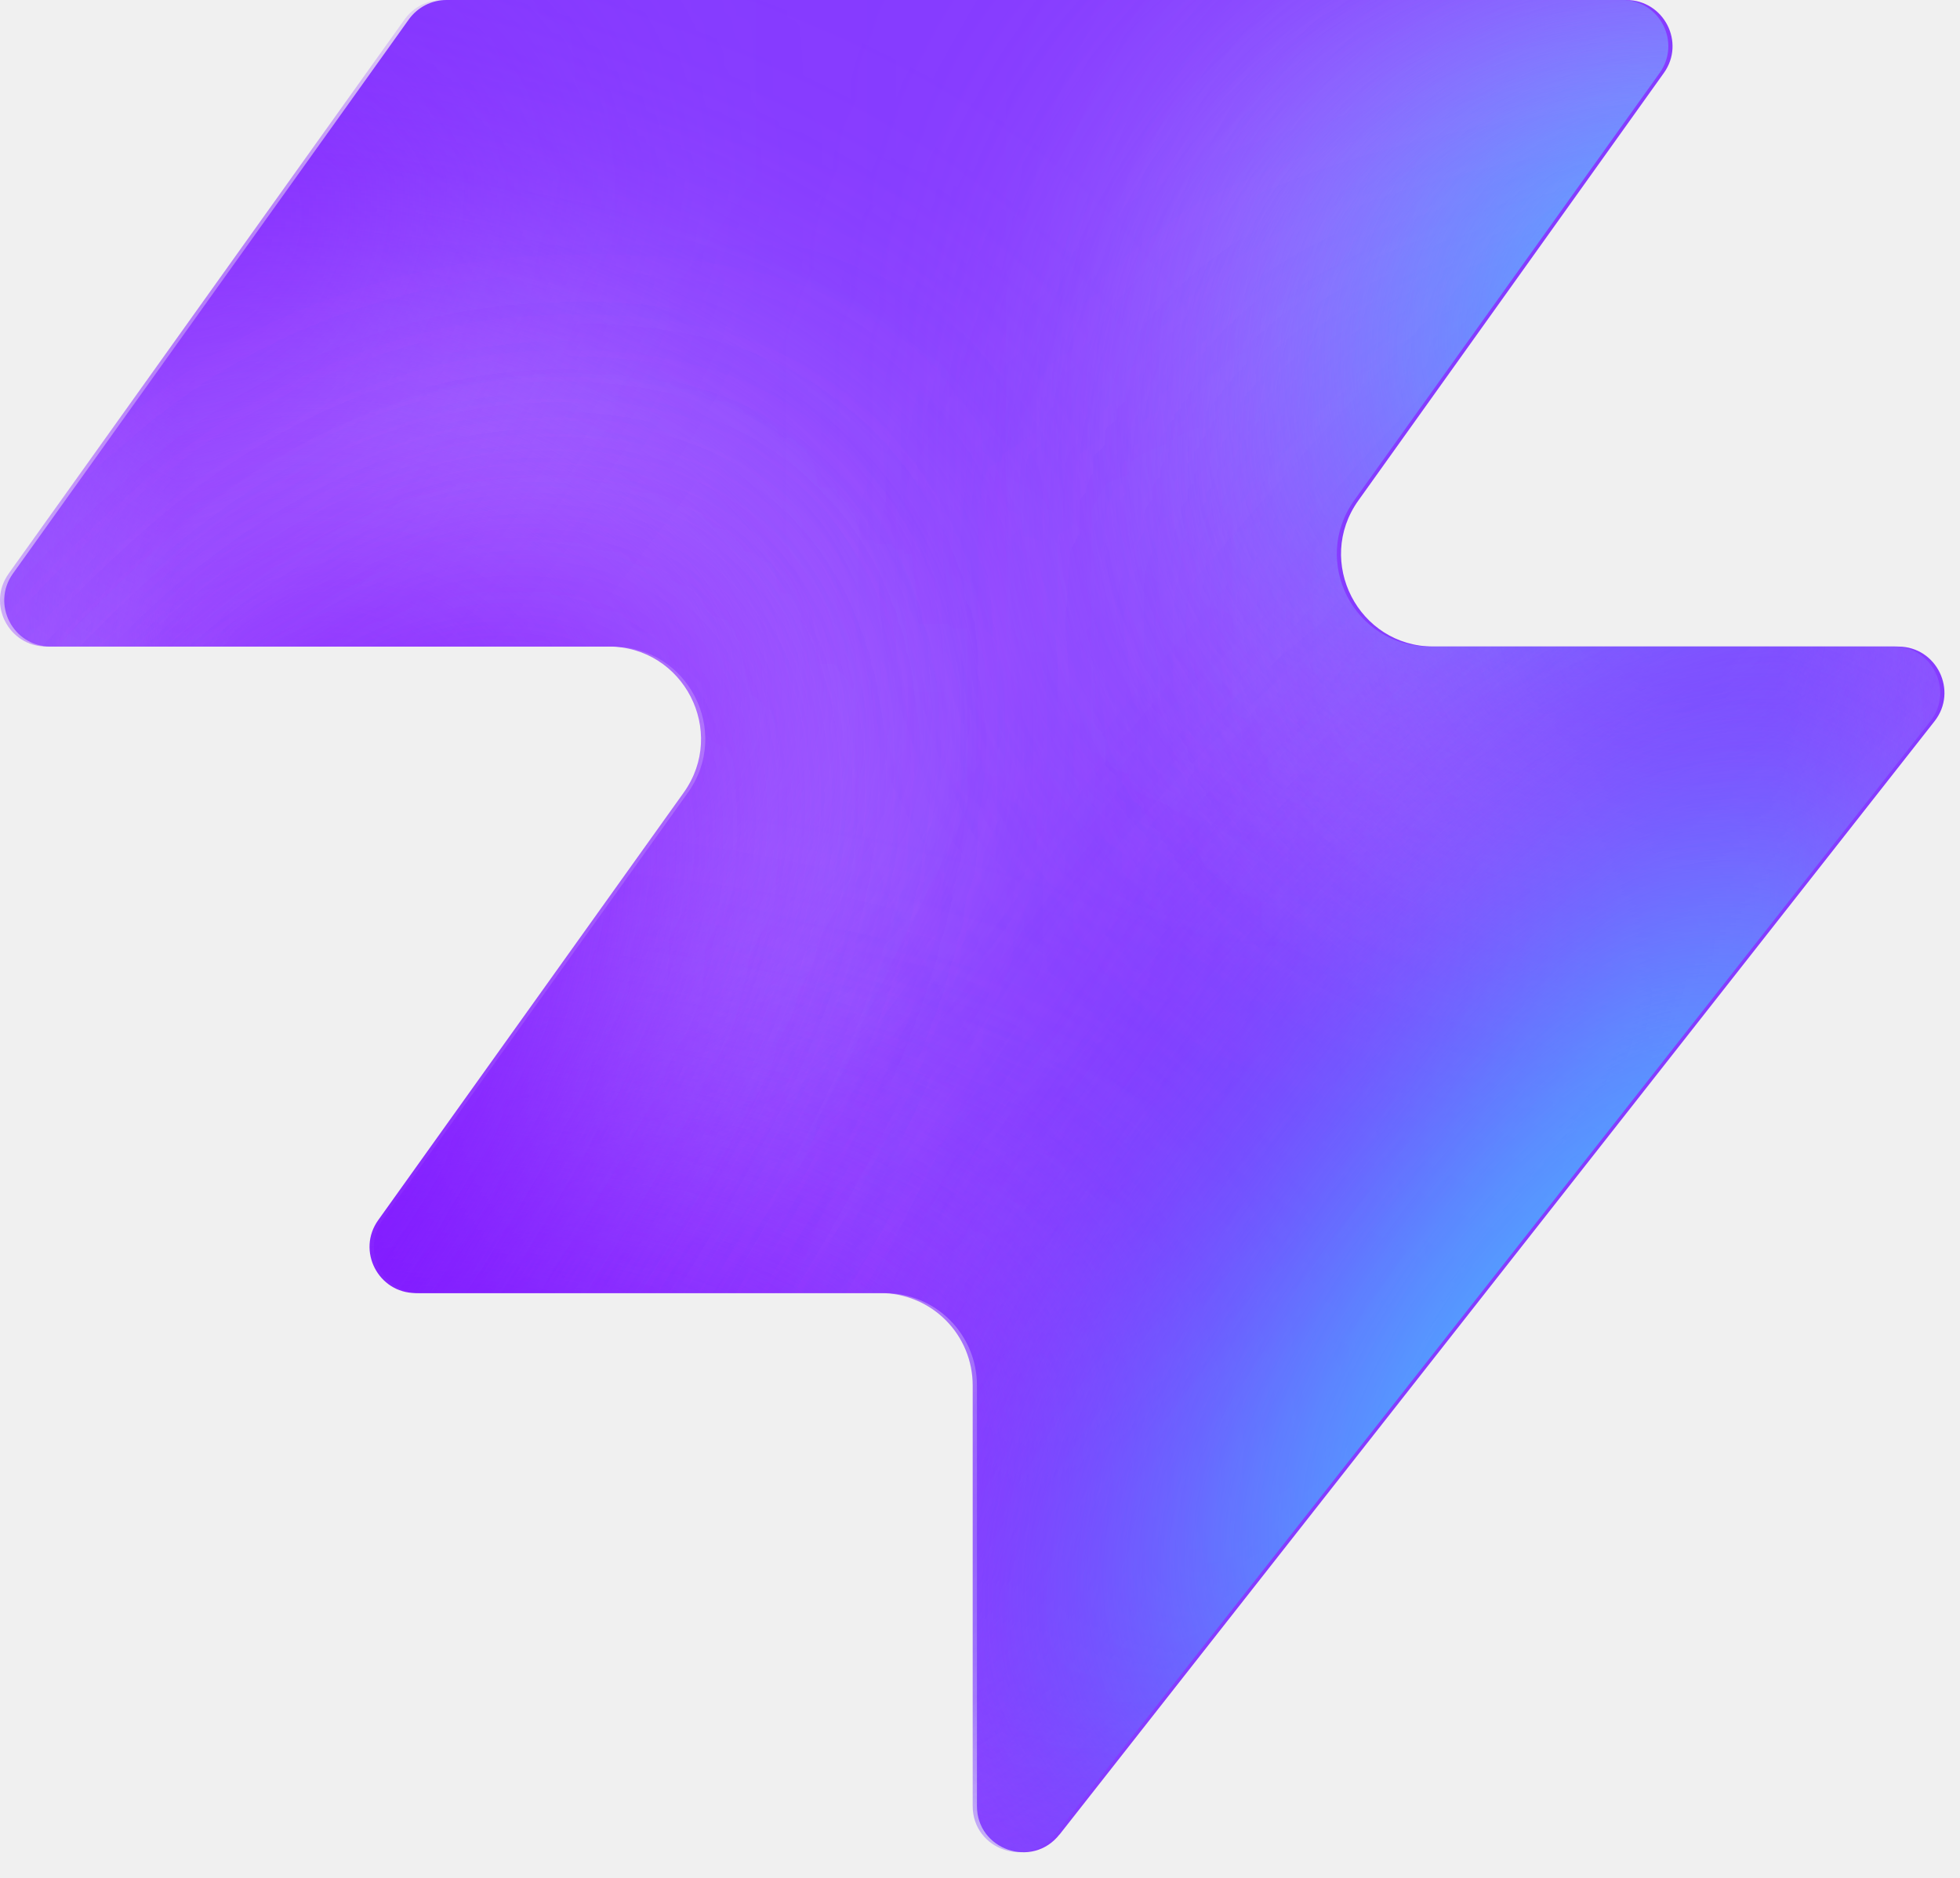
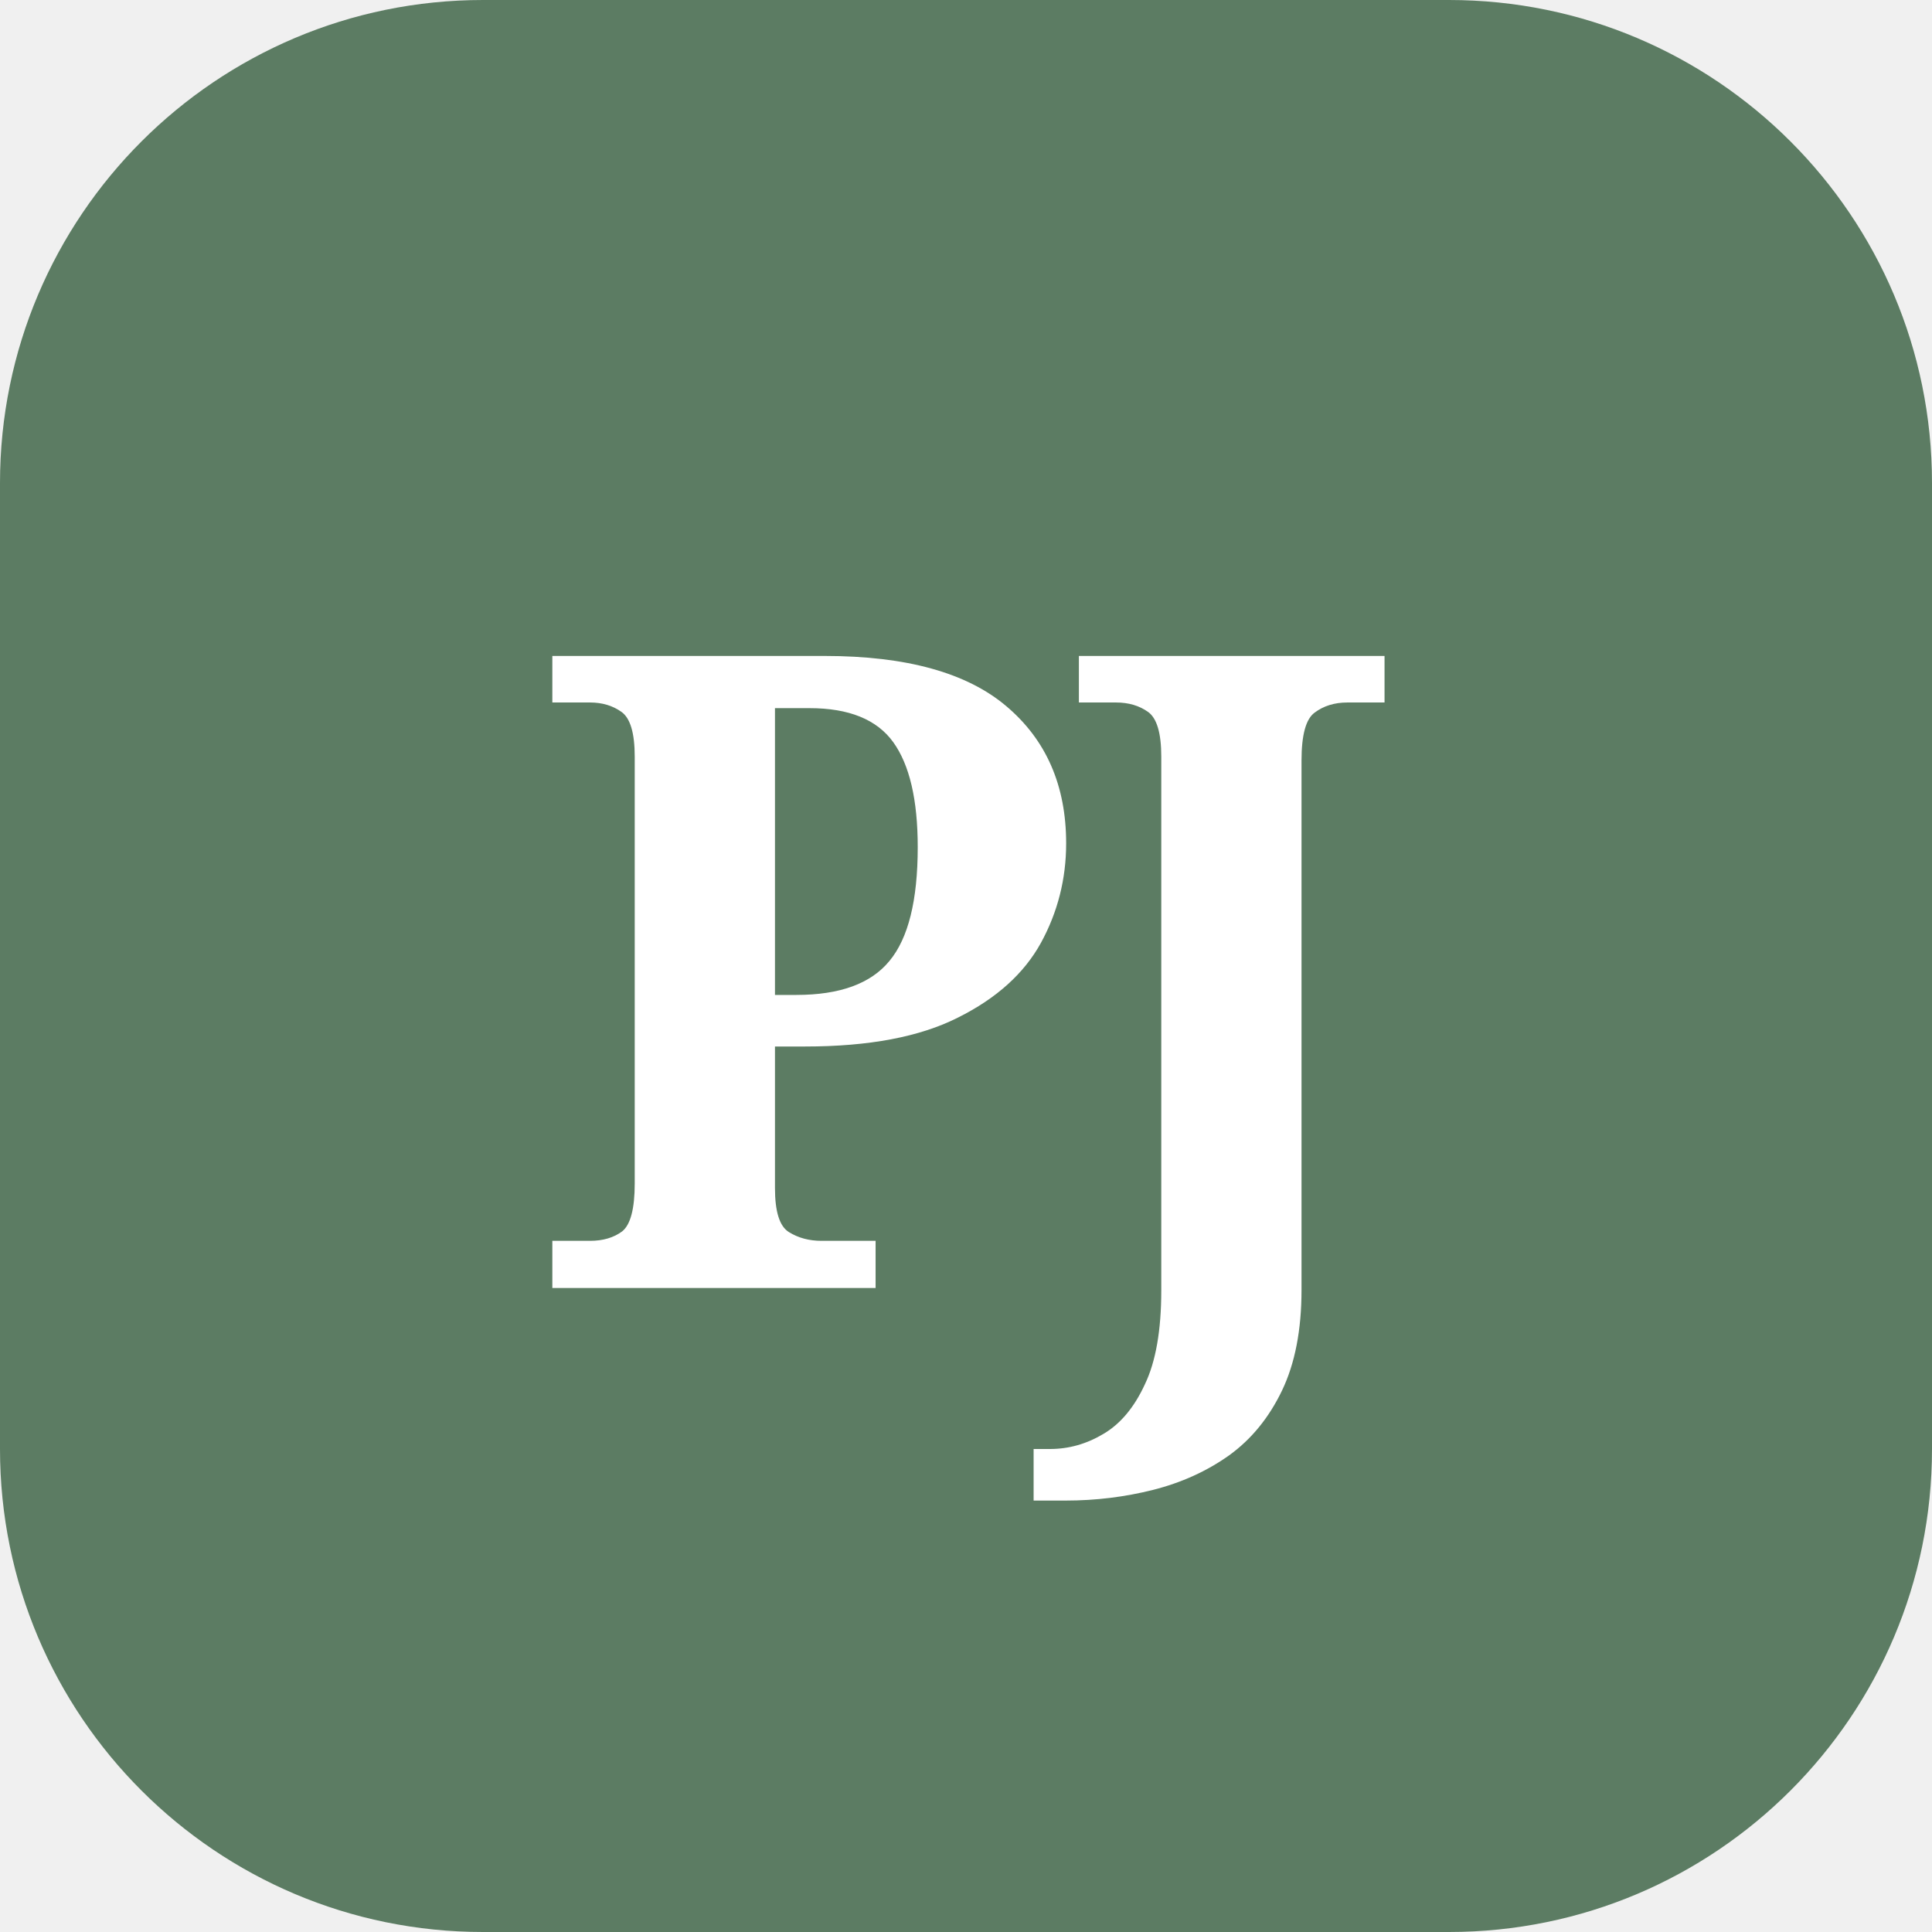
- <svg xmlns="http://www.w3.org/2000/svg" width="48" height="46" fill="none" viewBox="0 0 48 46">
-   <path fill="#863bff" d="M25.946 44.938c-.664.845-2.021.375-2.021-.698V33.937a2.26 2.26 0 0 0-2.262-2.262H10.287c-.92 0-1.456-1.04-.92-1.788l7.48-10.471c1.07-1.497 0-3.578-1.842-3.578H1.237c-.92 0-1.456-1.04-.92-1.788L10.013.474c.214-.297.556-.474.92-.474h28.894c.92 0 1.456 1.04.92 1.788l-7.48 10.471c-1.07 1.498 0 3.579 1.842 3.579h11.377c.943 0 1.473 1.088.89 1.83L25.947 44.94z" style="fill:#863bff;fill:color(display-p3 .525 .23 1);fill-opacity:1" />
-   <mask id="a" width="48" height="46" x="0" y="0" maskUnits="userSpaceOnUse" style="mask-type:alpha">
-     <path fill="#000" d="M25.842 44.938c-.664.844-2.021.375-2.021-.698V33.937a2.26 2.26 0 0 0-2.262-2.262H10.183c-.92 0-1.456-1.04-.92-1.788l7.48-10.471c1.07-1.498 0-3.579-1.842-3.579H1.133c-.92 0-1.456-1.04-.92-1.787L9.91.473c.214-.297.556-.474.92-.474h28.894c.92 0 1.456 1.04.92 1.788l-7.48 10.471c-1.07 1.498 0 3.578 1.842 3.578h11.377c.943 0 1.473 1.088.89 1.832L25.843 44.94z" style="fill:#000;fill-opacity:1" />
-   </mask>
-   <g mask="url(#a)">
-     <g filter="url(#b)">
-       <ellipse cx="5.508" cy="14.704" fill="#ede6ff" rx="5.508" ry="14.704" style="fill:#ede6ff;fill:color(display-p3 .927 .903 1);fill-opacity:1" transform="matrix(.00324 1 1 -.00324 -4.47 31.516)" />
-     </g>
-     <g filter="url(#c)">
-       <ellipse cx="10.399" cy="29.851" fill="#ede6ff" rx="10.399" ry="29.851" style="fill:#ede6ff;fill:color(display-p3 .927 .903 1);fill-opacity:1" transform="matrix(.00324 1 1 -.00324 -39.328 7.883)" />
-     </g>
-     <g filter="url(#d)">
-       <ellipse cx="5.508" cy="30.487" fill="#7e14ff" rx="5.508" ry="30.487" style="fill:#7e14ff;fill:color(display-p3 .492 .077 1);fill-opacity:1" transform="rotate(89.814 -25.913 -14.639)scale(1 -1)" />
-     </g>
-     <g filter="url(#e)">
-       <ellipse cx="5.508" cy="30.599" fill="#7e14ff" rx="5.508" ry="30.599" style="fill:#7e14ff;fill:color(display-p3 .492 .077 1);fill-opacity:1" transform="rotate(89.814 -32.644 -3.334)scale(1 -1)" />
-     </g>
-     <g filter="url(#f)">
-       <ellipse cx="5.508" cy="30.599" fill="#7e14ff" rx="5.508" ry="30.599" style="fill:#7e14ff;fill:color(display-p3 .492 .077 1);fill-opacity:1" transform="matrix(.00324 1 1 -.00324 -34.34 30.47)" />
-     </g>
-     <g filter="url(#g)">
-       <ellipse cx="14.072" cy="22.078" fill="#ede6ff" rx="14.072" ry="22.078" style="fill:#ede6ff;fill:color(display-p3 .927 .903 1);fill-opacity:1" transform="rotate(93.35 24.506 48.493)scale(-1 1)" />
-     </g>
-     <g filter="url(#h)">
-       <ellipse cx="3.47" cy="21.501" fill="#7e14ff" rx="3.47" ry="21.501" style="fill:#7e14ff;fill:color(display-p3 .492 .077 1);fill-opacity:1" transform="rotate(89.009 28.708 47.59)scale(-1 1)" />
-     </g>
-     <g filter="url(#i)">
-       <ellipse cx="3.47" cy="21.501" fill="#7e14ff" rx="3.47" ry="21.501" style="fill:#7e14ff;fill:color(display-p3 .492 .077 1);fill-opacity:1" transform="rotate(89.009 28.708 47.59)scale(-1 1)" />
-     </g>
-     <g filter="url(#j)">
-       <ellipse cx=".387" cy="8.972" fill="#7e14ff" rx="4.407" ry="29.108" style="fill:#7e14ff;fill:color(display-p3 .492 .077 1);fill-opacity:1" transform="rotate(39.51 .387 8.972)" />
-     </g>
-     <g filter="url(#k)">
-       <ellipse cx="47.523" cy="-6.092" fill="#7e14ff" rx="4.407" ry="29.108" style="fill:#7e14ff;fill:color(display-p3 .492 .077 1);fill-opacity:1" transform="rotate(37.892 47.523 -6.092)" />
-     </g>
-     <g filter="url(#l)">
-       <ellipse cx="41.412" cy="6.333" fill="#47bfff" rx="5.971" ry="9.665" style="fill:#47bfff;fill:color(display-p3 .28 .748 1);fill-opacity:1" transform="rotate(37.892 41.412 6.333)" />
-     </g>
-     <g filter="url(#m)">
-       <ellipse cx="-1.879" cy="38.332" fill="#7e14ff" rx="4.407" ry="29.108" style="fill:#7e14ff;fill:color(display-p3 .492 .077 1);fill-opacity:1" transform="rotate(37.892 -1.88 38.332)" />
-     </g>
-     <g filter="url(#n)">
-       <ellipse cx="-1.879" cy="38.332" fill="#7e14ff" rx="4.407" ry="29.108" style="fill:#7e14ff;fill:color(display-p3 .492 .077 1);fill-opacity:1" transform="rotate(37.892 -1.88 38.332)" />
-     </g>
-     <g filter="url(#o)">
-       <ellipse cx="35.651" cy="29.907" fill="#7e14ff" rx="4.407" ry="29.108" style="fill:#7e14ff;fill:color(display-p3 .492 .077 1);fill-opacity:1" transform="rotate(37.892 35.651 29.907)" />
-     </g>
-     <g filter="url(#p)">
-       <ellipse cx="38.418" cy="32.4" fill="#47bfff" rx="5.971" ry="15.297" style="fill:#47bfff;fill:color(display-p3 .28 .748 1);fill-opacity:1" transform="rotate(37.892 38.418 32.4)" />
-     </g>
-   </g>
-   <defs>
-     <filter id="b" width="60.045" height="41.654" x="-19.77" y="16.149" color-interpolation-filters="sRGB" filterUnits="userSpaceOnUse">
-       <feFlood flood-opacity="0" result="BackgroundImageFix" />
-       <feBlend in="SourceGraphic" in2="BackgroundImageFix" result="shape" />
-       <feGaussianBlur result="effect1_foregroundBlur_2002_17158" stdDeviation="7.659" />
-     </filter>
-     <filter id="c" width="90.34" height="51.437" x="-54.613" y="-7.533" color-interpolation-filters="sRGB" filterUnits="userSpaceOnUse">
-       <feFlood flood-opacity="0" result="BackgroundImageFix" />
-       <feBlend in="SourceGraphic" in2="BackgroundImageFix" result="shape" />
-       <feGaussianBlur result="effect1_foregroundBlur_2002_17158" stdDeviation="7.659" />
-     </filter>
-     <filter id="d" width="79.355" height="29.4" x="-49.64" y="2.03" color-interpolation-filters="sRGB" filterUnits="userSpaceOnUse">
-       <feFlood flood-opacity="0" result="BackgroundImageFix" />
-       <feBlend in="SourceGraphic" in2="BackgroundImageFix" result="shape" />
-       <feGaussianBlur result="effect1_foregroundBlur_2002_17158" stdDeviation="4.596" />
-     </filter>
-     <filter id="e" width="79.579" height="29.4" x="-45.045" y="20.029" color-interpolation-filters="sRGB" filterUnits="userSpaceOnUse">
-       <feFlood flood-opacity="0" result="BackgroundImageFix" />
-       <feBlend in="SourceGraphic" in2="BackgroundImageFix" result="shape" />
-       <feGaussianBlur result="effect1_foregroundBlur_2002_17158" stdDeviation="4.596" />
-     </filter>
-     <filter id="f" width="79.579" height="29.4" x="-43.513" y="21.178" color-interpolation-filters="sRGB" filterUnits="userSpaceOnUse">
-       <feFlood flood-opacity="0" result="BackgroundImageFix" />
-       <feBlend in="SourceGraphic" in2="BackgroundImageFix" result="shape" />
-       <feGaussianBlur result="effect1_foregroundBlur_2002_17158" stdDeviation="4.596" />
-     </filter>
-     <filter id="g" width="74.749" height="58.852" x="15.756" y="-17.901" color-interpolation-filters="sRGB" filterUnits="userSpaceOnUse">
-       <feFlood flood-opacity="0" result="BackgroundImageFix" />
-       <feBlend in="SourceGraphic" in2="BackgroundImageFix" result="shape" />
-       <feGaussianBlur result="effect1_foregroundBlur_2002_17158" stdDeviation="7.659" />
-     </filter>
-     <filter id="h" width="61.377" height="25.362" x="23.548" y="2.284" color-interpolation-filters="sRGB" filterUnits="userSpaceOnUse">
-       <feFlood flood-opacity="0" result="BackgroundImageFix" />
-       <feBlend in="SourceGraphic" in2="BackgroundImageFix" result="shape" />
-       <feGaussianBlur result="effect1_foregroundBlur_2002_17158" stdDeviation="4.596" />
-     </filter>
-     <filter id="i" width="61.377" height="25.362" x="23.548" y="2.284" color-interpolation-filters="sRGB" filterUnits="userSpaceOnUse">
-       <feFlood flood-opacity="0" result="BackgroundImageFix" />
-       <feBlend in="SourceGraphic" in2="BackgroundImageFix" result="shape" />
-       <feGaussianBlur result="effect1_foregroundBlur_2002_17158" stdDeviation="4.596" />
-     </filter>
-     <filter id="j" width="56.045" height="63.649" x="-27.636" y="-22.853" color-interpolation-filters="sRGB" filterUnits="userSpaceOnUse">
-       <feFlood flood-opacity="0" result="BackgroundImageFix" />
-       <feBlend in="SourceGraphic" in2="BackgroundImageFix" result="shape" />
-       <feGaussianBlur result="effect1_foregroundBlur_2002_17158" stdDeviation="4.596" />
-     </filter>
-     <filter id="k" width="54.814" height="64.646" x="20.116" y="-38.415" color-interpolation-filters="sRGB" filterUnits="userSpaceOnUse">
-       <feFlood flood-opacity="0" result="BackgroundImageFix" />
-       <feBlend in="SourceGraphic" in2="BackgroundImageFix" result="shape" />
-       <feGaussianBlur result="effect1_foregroundBlur_2002_17158" stdDeviation="4.596" />
-     </filter>
-     <filter id="l" width="33.541" height="35.313" x="24.641" y="-11.323" color-interpolation-filters="sRGB" filterUnits="userSpaceOnUse">
-       <feFlood flood-opacity="0" result="BackgroundImageFix" />
-       <feBlend in="SourceGraphic" in2="BackgroundImageFix" result="shape" />
-       <feGaussianBlur result="effect1_foregroundBlur_2002_17158" stdDeviation="4.596" />
-     </filter>
-     <filter id="m" width="54.814" height="64.646" x="-29.286" y="6.009" color-interpolation-filters="sRGB" filterUnits="userSpaceOnUse">
-       <feFlood flood-opacity="0" result="BackgroundImageFix" />
-       <feBlend in="SourceGraphic" in2="BackgroundImageFix" result="shape" />
-       <feGaussianBlur result="effect1_foregroundBlur_2002_17158" stdDeviation="4.596" />
-     </filter>
-     <filter id="n" width="54.814" height="64.646" x="-29.286" y="6.009" color-interpolation-filters="sRGB" filterUnits="userSpaceOnUse">
-       <feFlood flood-opacity="0" result="BackgroundImageFix" />
-       <feBlend in="SourceGraphic" in2="BackgroundImageFix" result="shape" />
-       <feGaussianBlur result="effect1_foregroundBlur_2002_17158" stdDeviation="4.596" />
-     </filter>
-     <filter id="o" width="54.814" height="64.646" x="8.244" y="-2.416" color-interpolation-filters="sRGB" filterUnits="userSpaceOnUse">
-       <feFlood flood-opacity="0" result="BackgroundImageFix" />
-       <feBlend in="SourceGraphic" in2="BackgroundImageFix" result="shape" />
-       <feGaussianBlur result="effect1_foregroundBlur_2002_17158" stdDeviation="4.596" />
-     </filter>
-     <filter id="p" width="39.409" height="43.623" x="18.713" y="10.588" color-interpolation-filters="sRGB" filterUnits="userSpaceOnUse">
-       <feFlood flood-opacity="0" result="BackgroundImageFix" />
-       <feBlend in="SourceGraphic" in2="BackgroundImageFix" result="shape" />
-       <feGaussianBlur result="effect1_foregroundBlur_2002_17158" stdDeviation="4.596" />
-     </filter>
-   </defs>
+ <svg xmlns="http://www.w3.org/2000/svg" width="48" height="48" viewBox="0 0 48 48" fill="none">
+   <rect width="48" height="48" rx="12" fill="#5c7c63" />
+   <text x="24" y="32" text-anchor="middle" font-family="Georgia, serif" font-weight="700" font-size="22" fill="#fff" letter-spacing="-1">PJ</text>
</svg>
